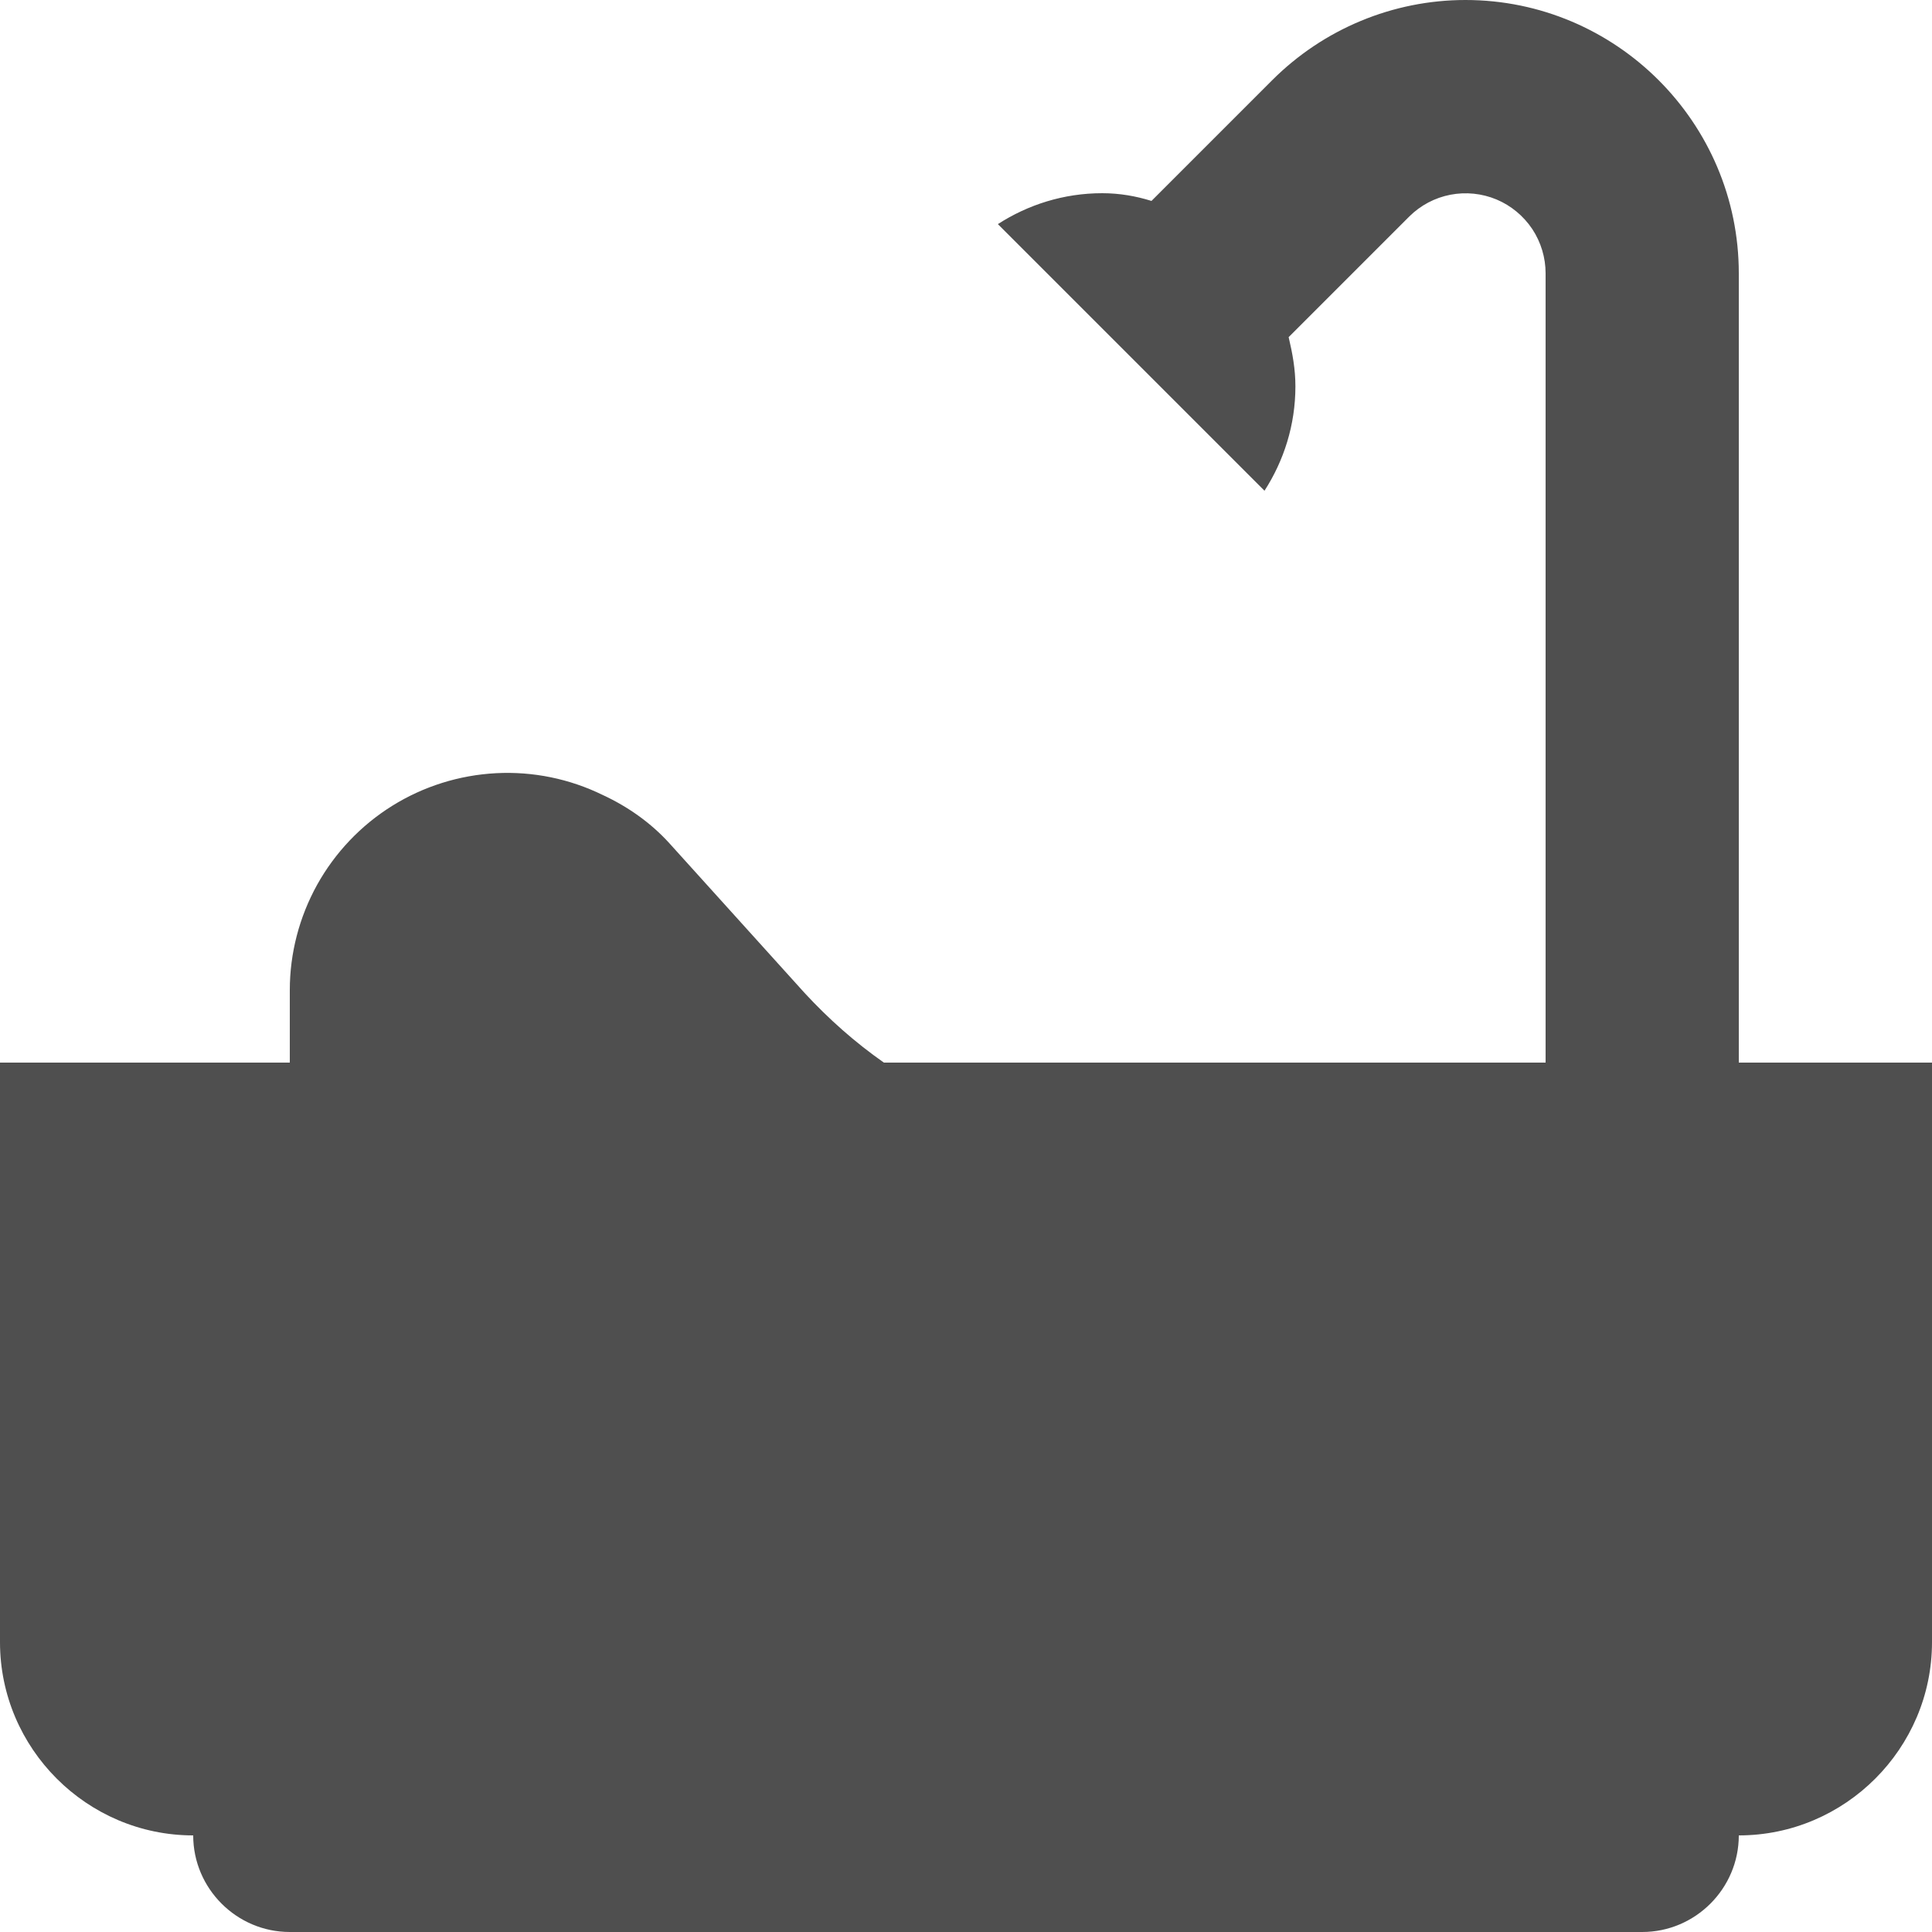
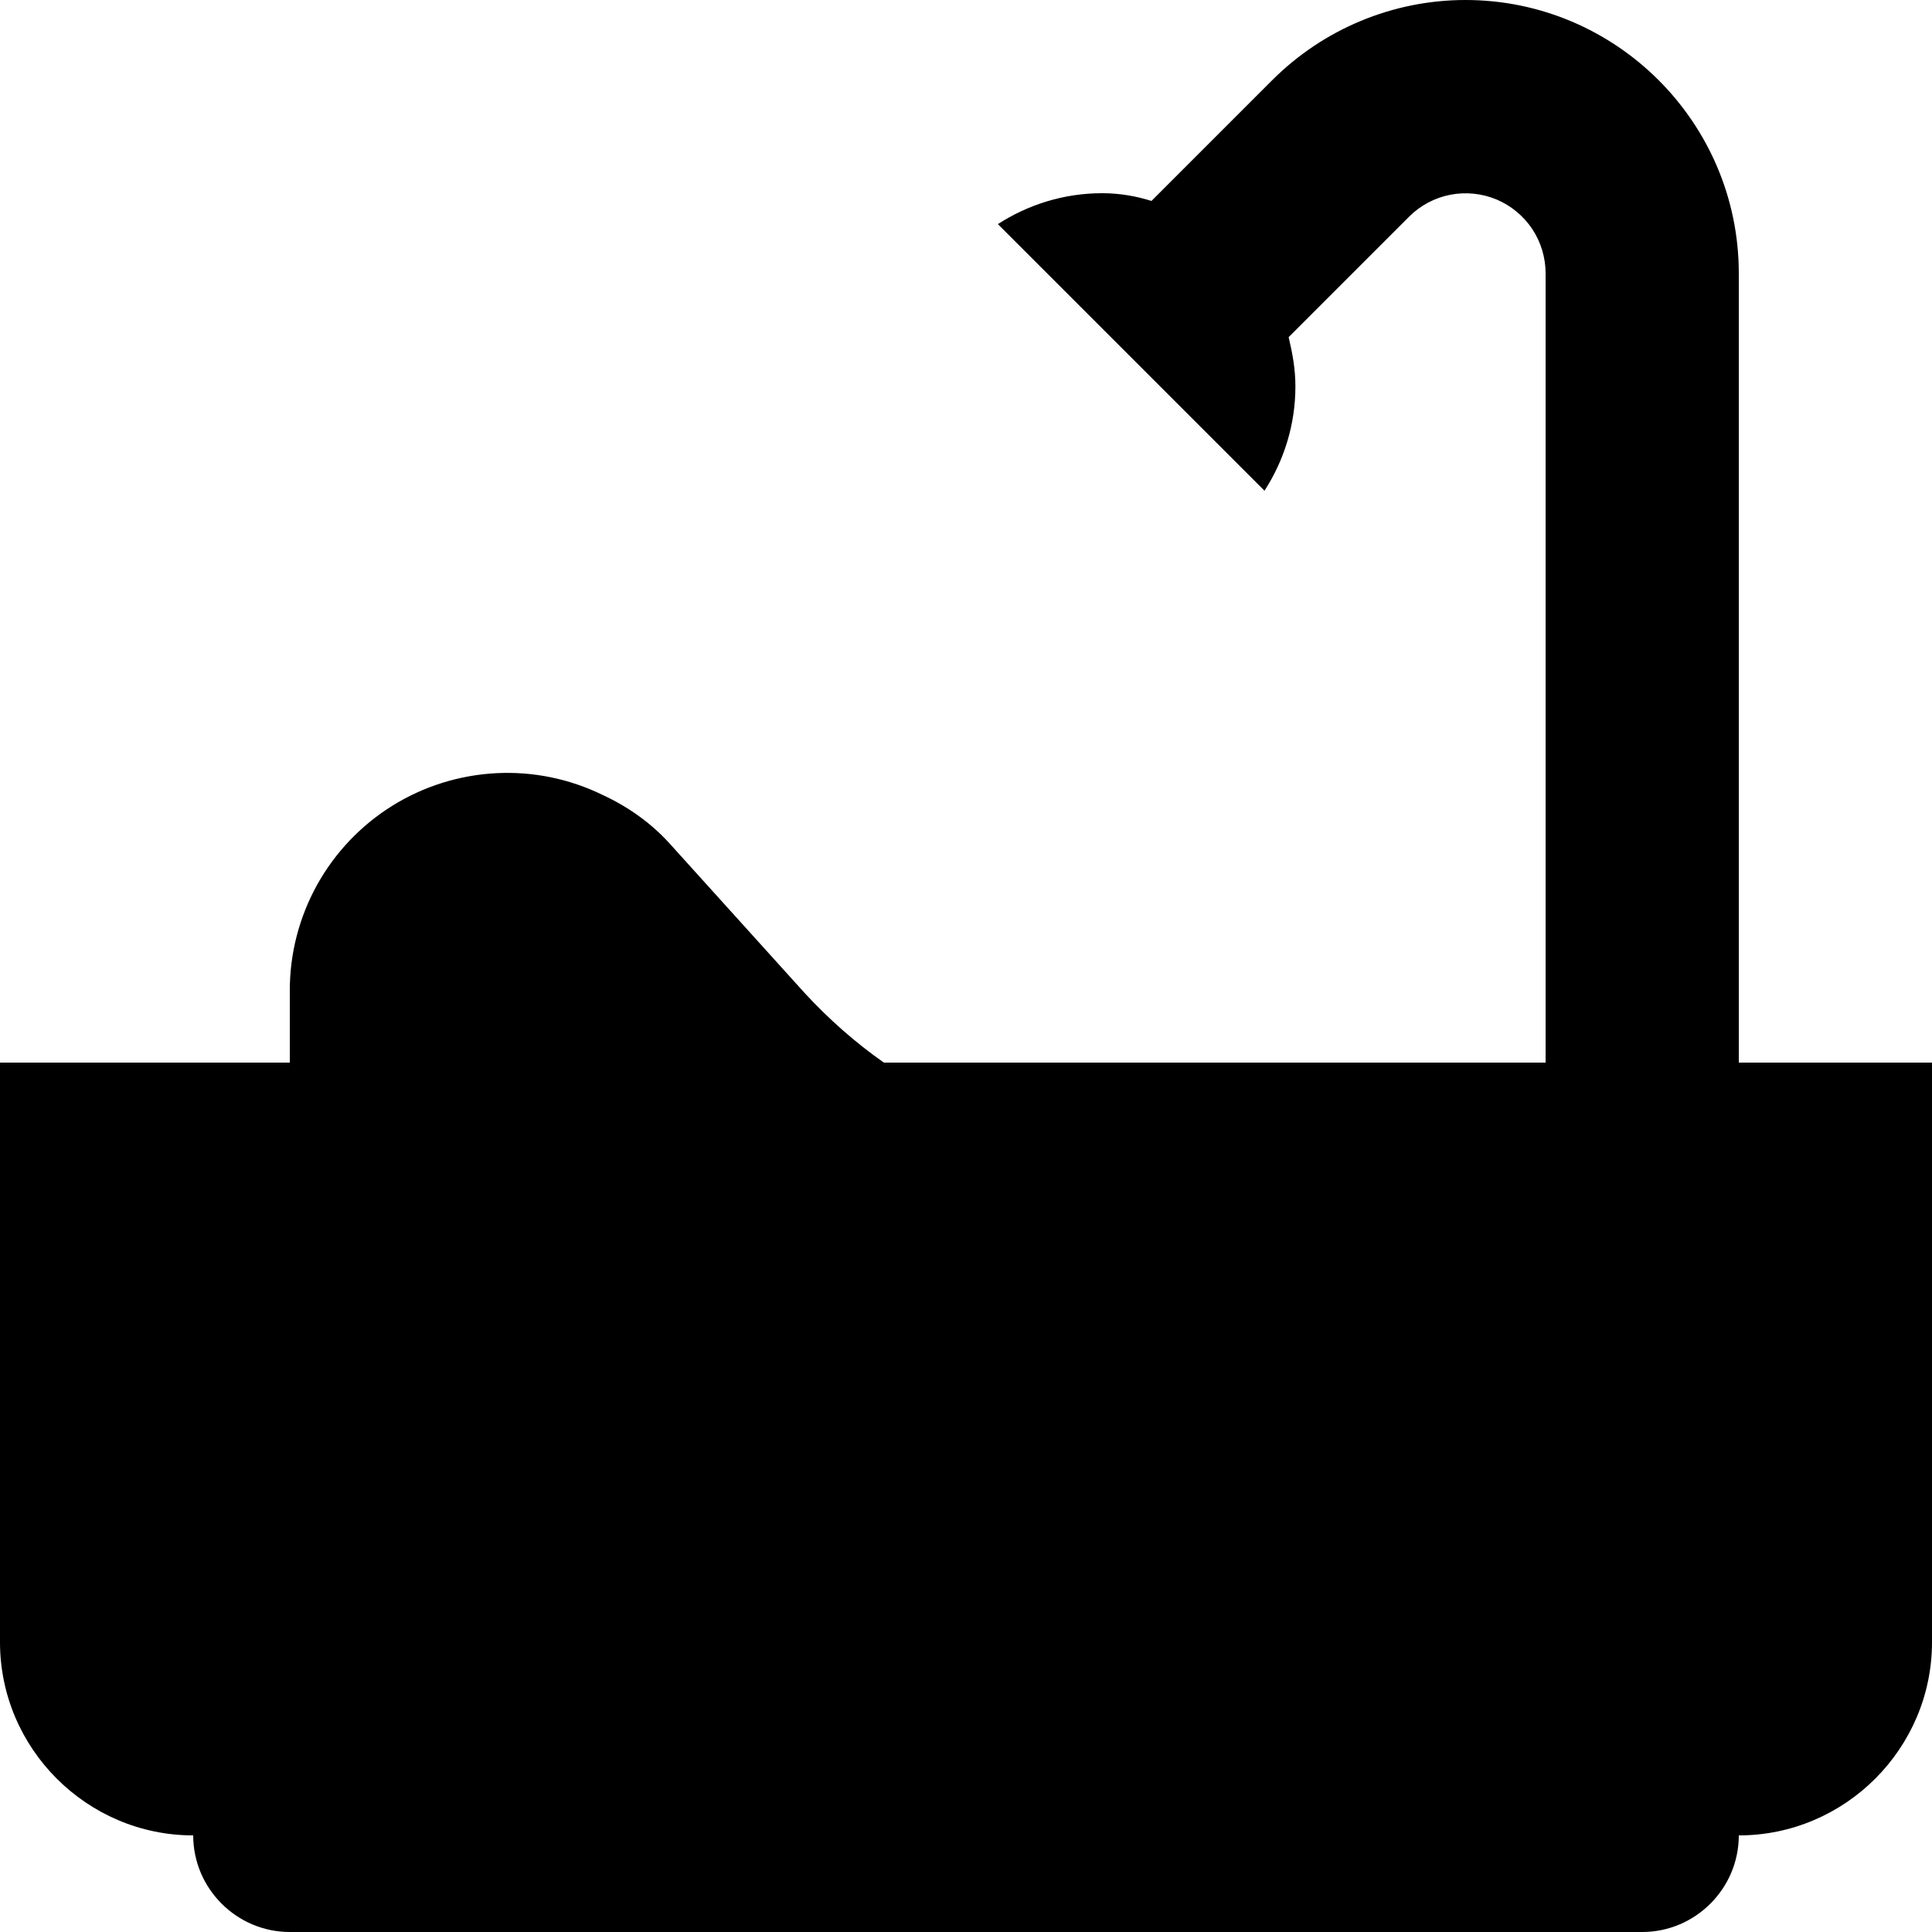
<svg xmlns="http://www.w3.org/2000/svg" viewBox="0 0 20 20" fill="none">
-   <path d="M18 11V2.83C18 1.27 16.73 0 15.17 0C14.42 0 13.7 0.3 13.17 0.83L11.92 2.08C11.76 2.03 11.59 2 11.41 2C11.01 2 10.64 2.12 10.33 2.32L13.09 5.08C13.29 4.77 13.41 4.4 13.41 4C13.41 3.82 13.38 3.66 13.34 3.49L14.59 2.24C14.706 2.125 14.854 2.047 15.014 2.016C15.175 1.985 15.341 2.002 15.492 2.065C15.642 2.128 15.771 2.235 15.862 2.371C15.952 2.507 16 2.667 16 2.83V11H9.15C8.85 10.79 8.58 10.55 8.33 10.28L6.93 8.73C6.74 8.52 6.5 8.35 6.24 8.23C5.897 8.062 5.517 7.984 5.136 8.004C4.754 8.024 4.384 8.14 4.06 8.342C3.736 8.544 3.469 8.825 3.283 9.159C3.098 9.493 3 9.868 3 10.25V11H0V17C0 18.1 0.9 19 2 19C2 19.55 2.45 20 3 20H17C17.55 20 18 19.55 18 19C19.1 19 20 18.1 20 17V11H18Z" fill="#4F4F4F" />
+   <path d="M18 11V2.83C18 1.27 16.73 0 15.17 0C14.42 0 13.7 0.3 13.17 0.83L11.92 2.08C11.76 2.03 11.59 2 11.41 2C11.01 2 10.64 2.12 10.33 2.32L13.09 5.08C13.29 4.77 13.41 4.4 13.41 4C13.41 3.82 13.38 3.66 13.34 3.49L14.59 2.24C14.706 2.125 14.854 2.047 15.014 2.016C15.175 1.985 15.341 2.002 15.492 2.065C15.642 2.128 15.771 2.235 15.862 2.371C15.952 2.507 16 2.667 16 2.83V11H9.15C8.85 10.79 8.58 10.55 8.33 10.28L6.93 8.73C6.74 8.52 6.5 8.35 6.24 8.23C5.897 8.062 5.517 7.984 5.136 8.004C4.754 8.024 4.384 8.14 4.06 8.342C3.736 8.544 3.469 8.825 3.283 9.159C3.098 9.493 3 9.868 3 10.25V11H0V17C0 18.1 0.9 19 2 19C2 19.55 2.45 20 3 20H17C17.55 20 18 19.55 18 19C19.1 19 20 18.1 20 17V11H18Z" fill="currentColor" />
</svg>
